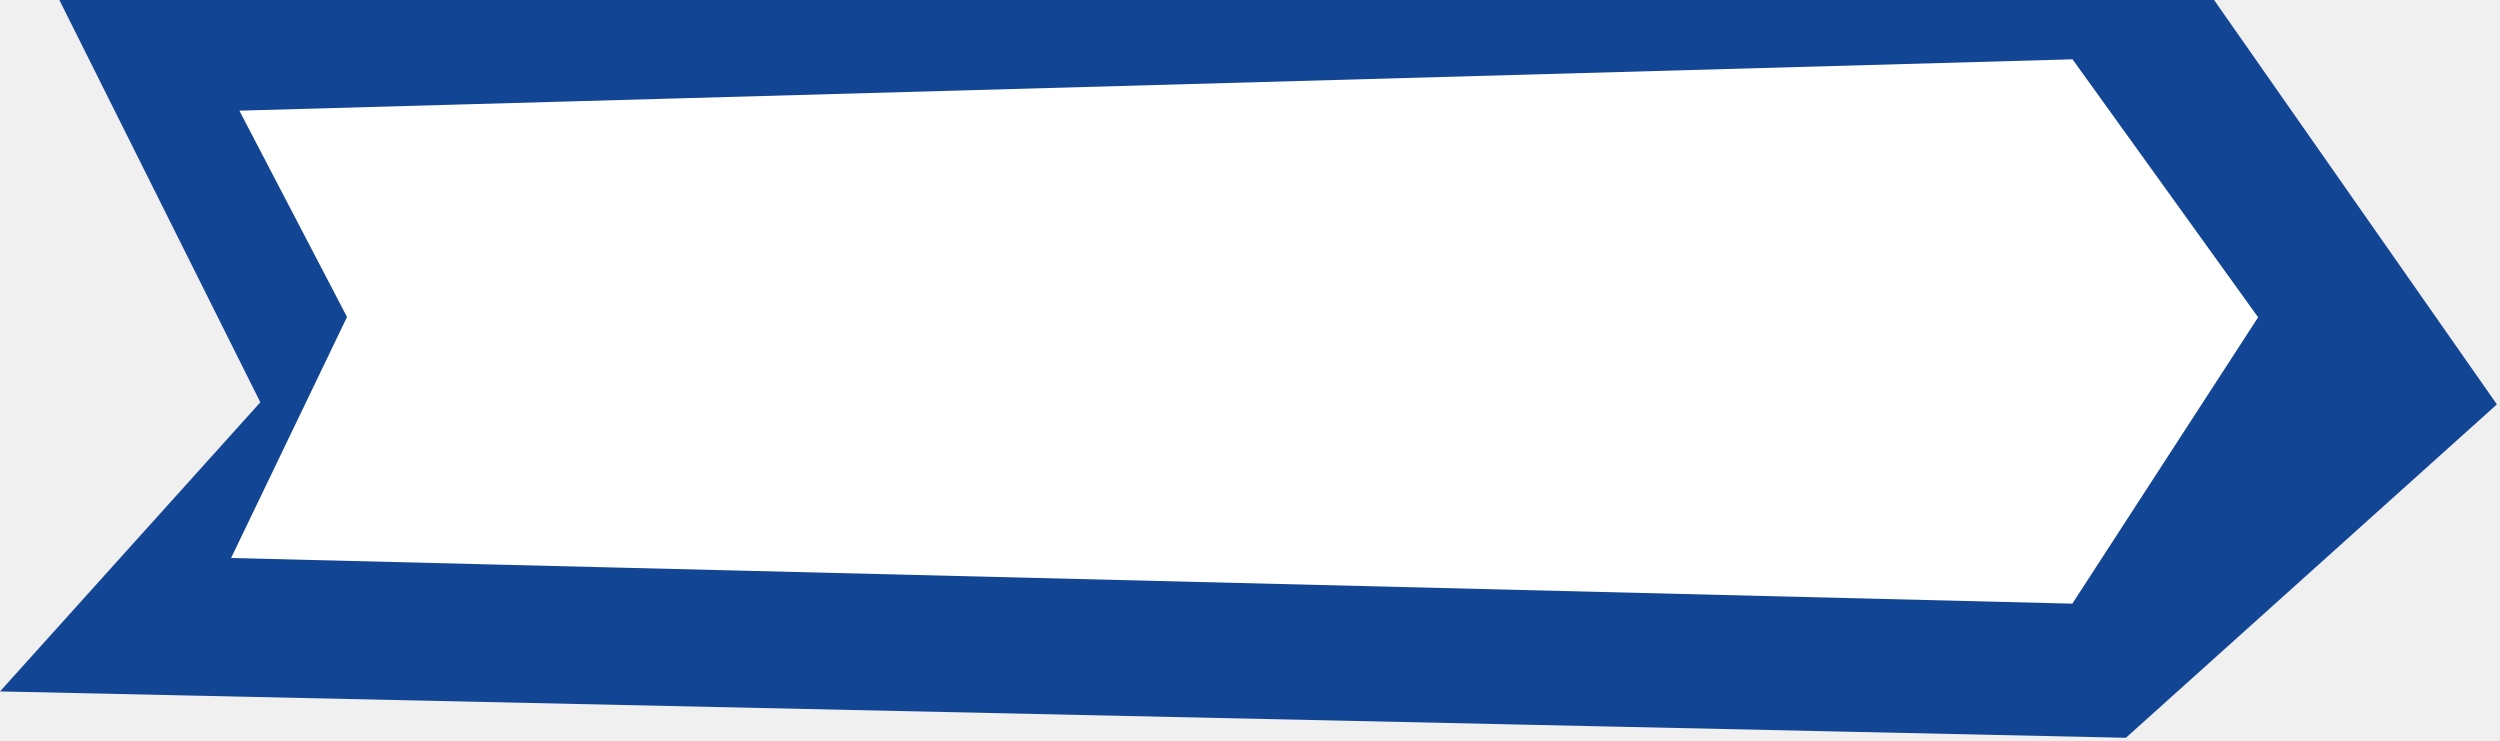
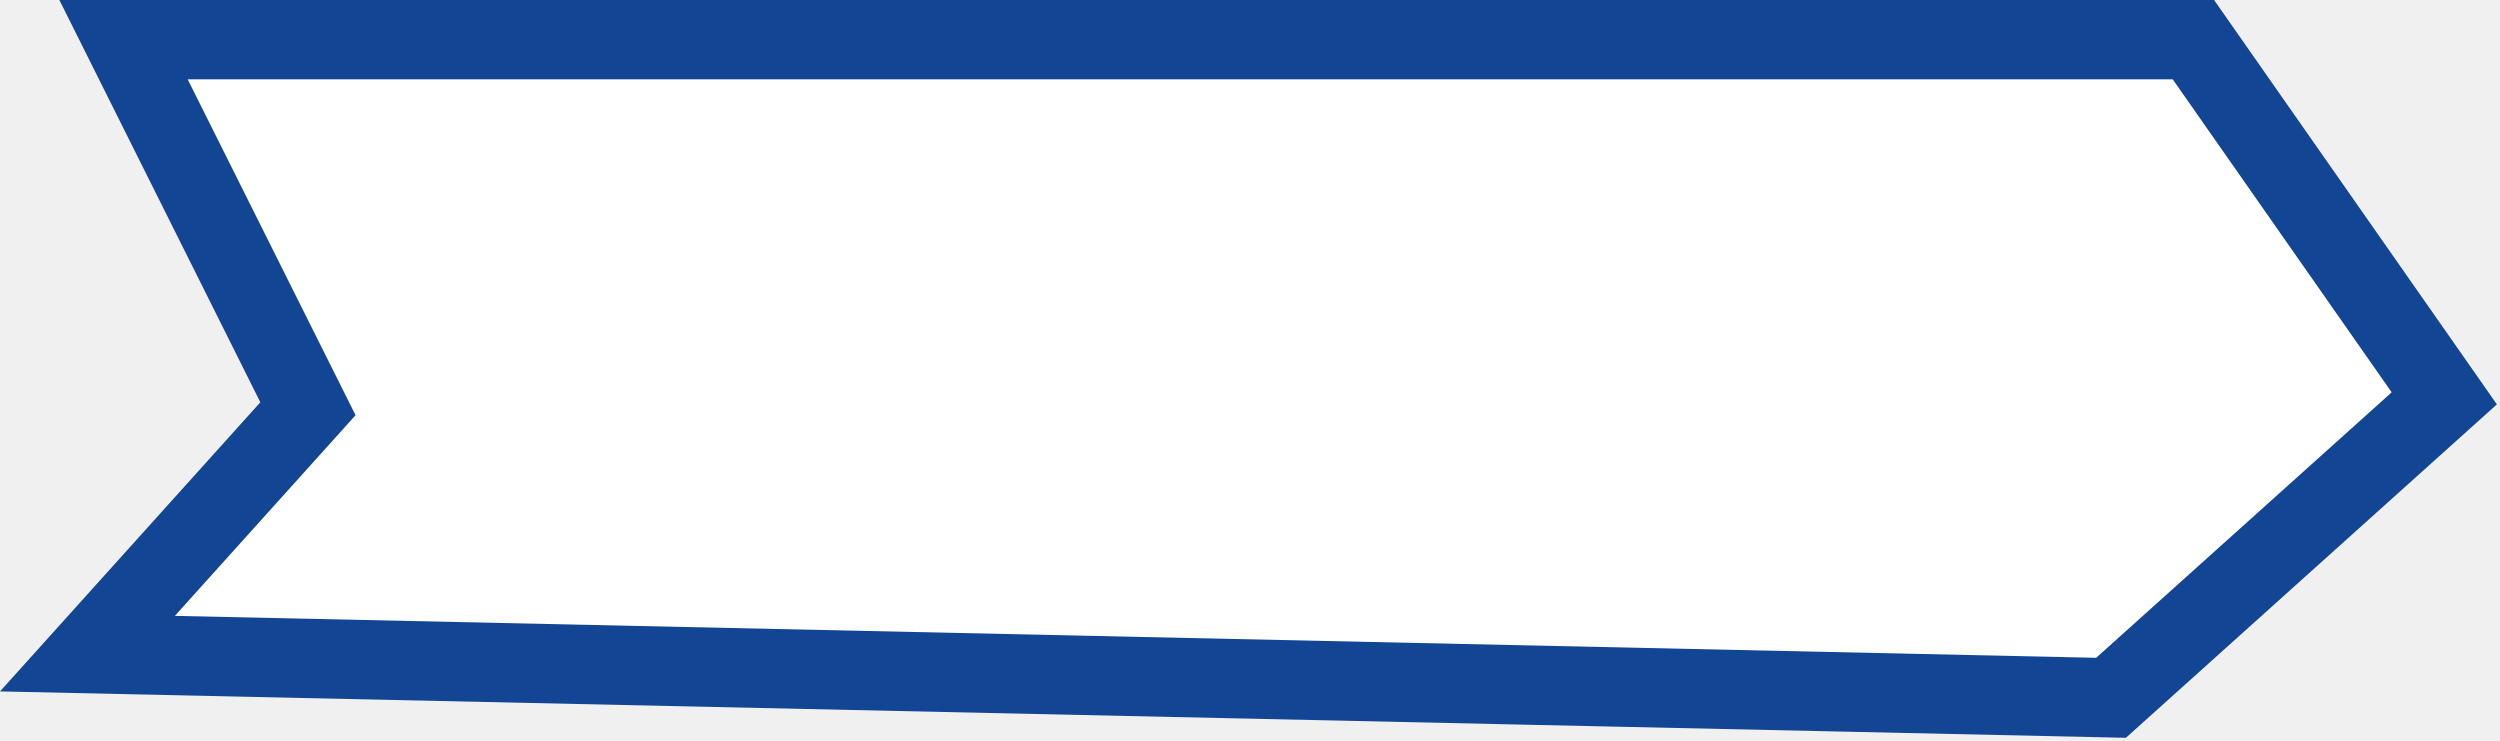
<svg xmlns="http://www.w3.org/2000/svg" width="189" height="56" viewBox="0 0 189 56" fill="none">
  <path d="M167.124 0.5H5.297L20.281 30.495L1.102 51.795L160.531 55.273L174.316 42.884L188.102 30.495L167.124 0.5Z" fill="#134595" stroke="#134595" />
-   <path d="M16.685 42.666L25.675 23.973L17.284 7.889L156.935 3.977L171.32 23.973L156.935 46.143L16.685 42.666Z" fill="white" stroke="#134595" />
+   <path d="M164.26 6H14.19L26.88 31.39L13.22 46.56L158.47 49.73L180.81 29.66L164.26 6Z" fill="white" />
</svg>
